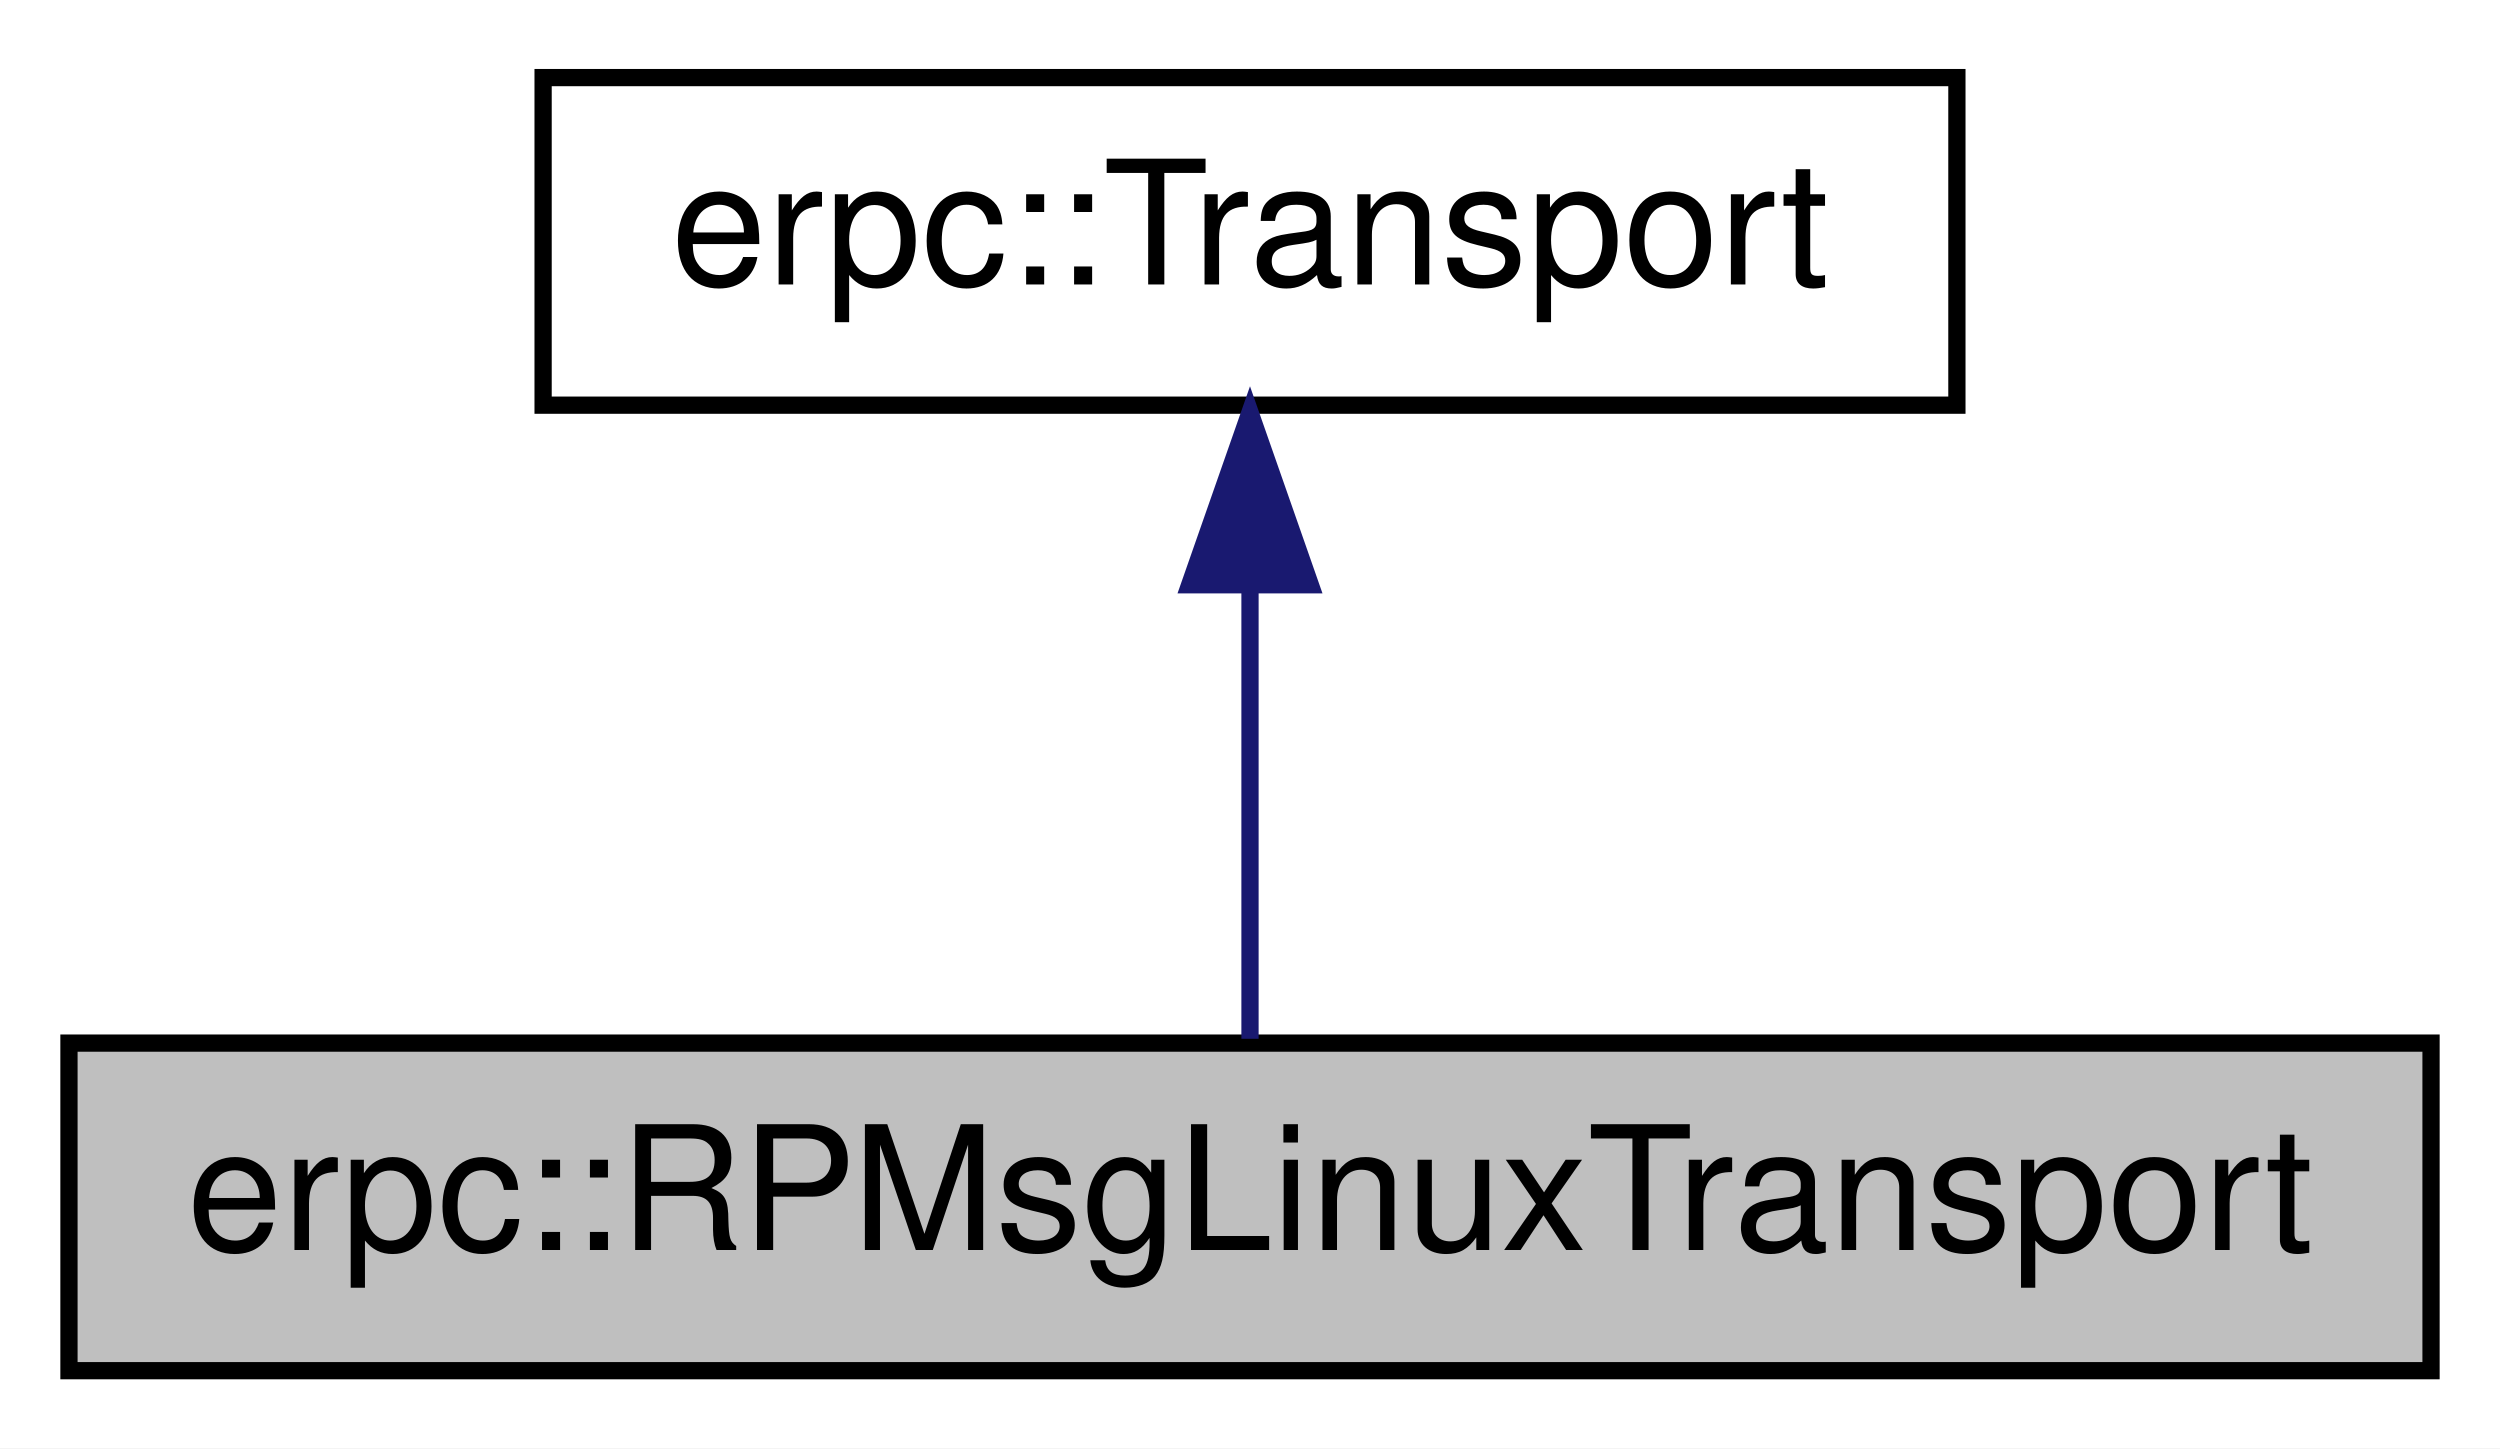
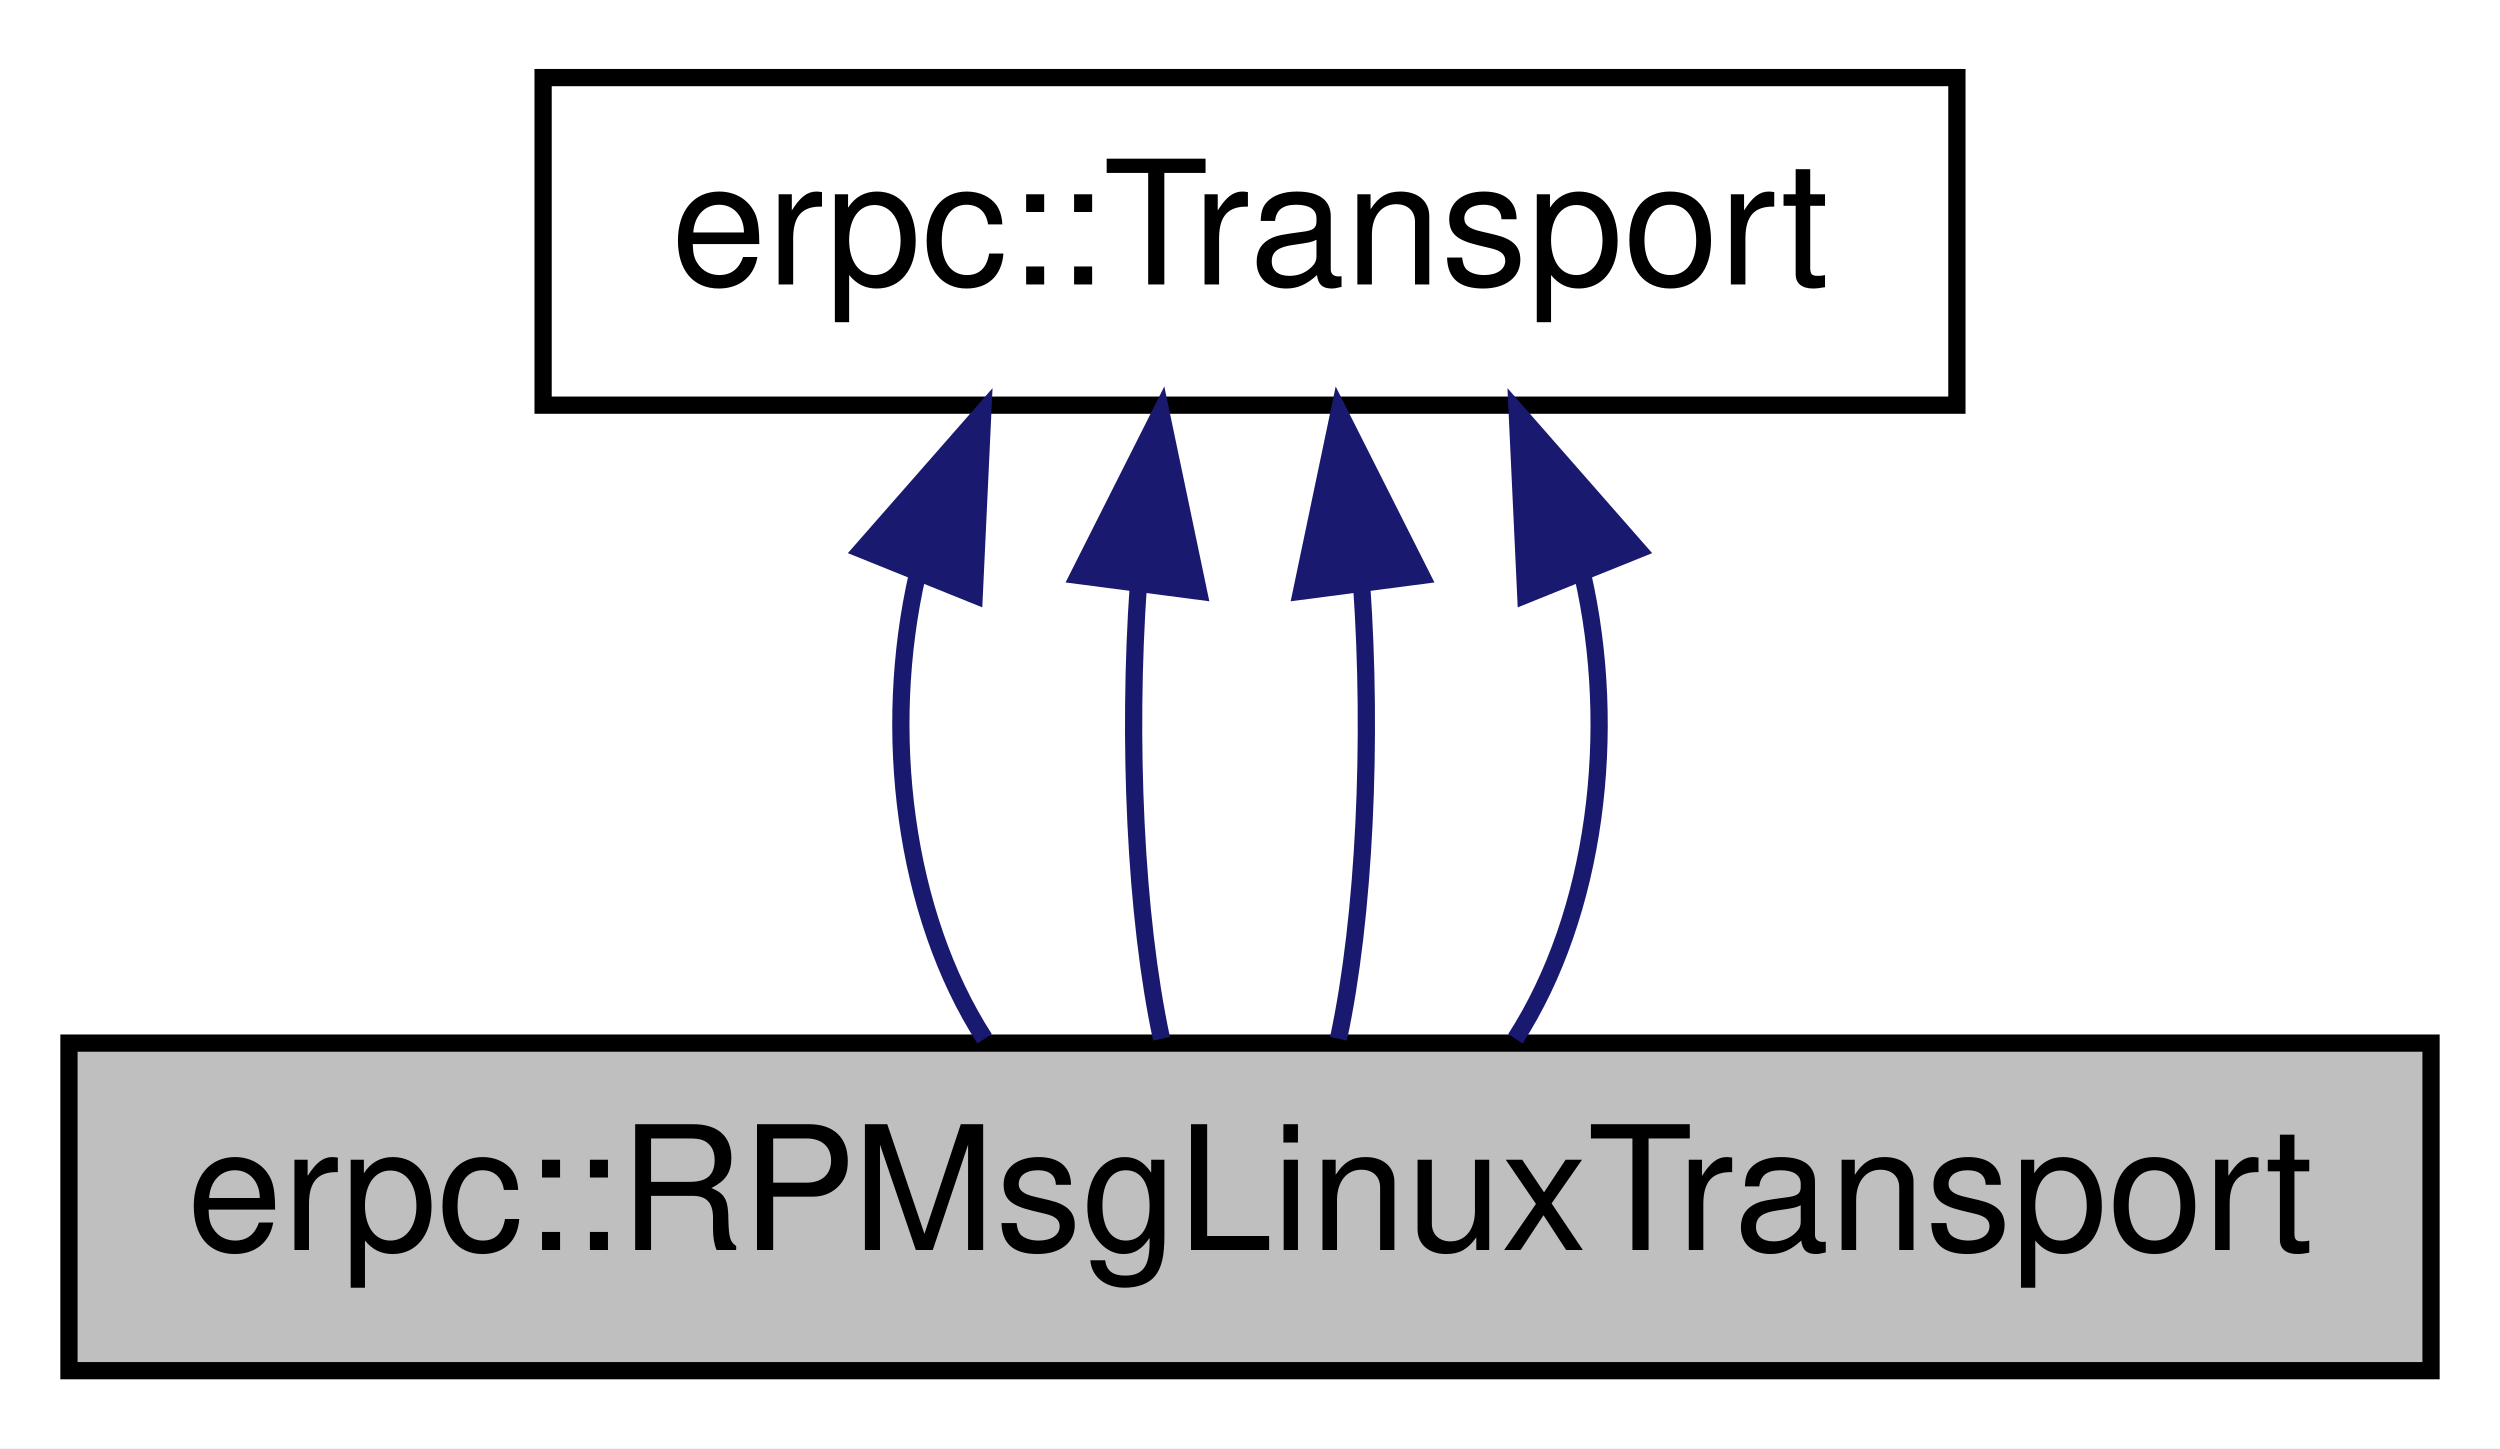
<svg xmlns="http://www.w3.org/2000/svg" xmlns:xlink="http://www.w3.org/1999/xlink" width="145pt" height="84pt" viewBox="0.00 0.00 145.00 84.00">
  <g id="graph0" class="graph" transform="scale(1 1) rotate(0) translate(4 80)">
    <polygon fill="white" stroke="none" points="-4,4 -4,-80 141,-80 141,4 -4,4" />
    <g id="node1" class="node">
      <polygon fill="#bfbfbf" stroke="black" points="0,-0.5 0,-19.5 137,-19.5 137,-0.5 0,-0.5" />
      <text text-anchor="middle" x="68.5" y="-7.5" font-family="Helvetica,sans-Serif" font-size="10.00">erpc::RPMsgLinuxTransport</text>
    </g>
    <g id="node2" class="node">
      <g id="a_node2">
        <a xlink:href="classerpc_1_1_transport.html" target="_top" xlink:title="Abstract interface for transport layer. ">
          <polygon fill="white" stroke="black" points="27.5,-56.5 27.5,-75.5 109.5,-75.5 109.5,-56.5 27.5,-56.5" />
          <text text-anchor="middle" x="68.5" y="-63.5" font-family="Helvetica,sans-Serif" font-size="10.00">erpc::Transport</text>
        </a>
      </g>
    </g>
    <g id="edge1" class="edge">
-       <path fill="none" stroke="midnightblue" d="M68.5,-45.804C68.5,-36.91 68.5,-26.78 68.5,-19.751" />
-       <polygon fill="midnightblue" stroke="midnightblue" points="65,-46.083 68.5,-56.083 72,-46.083 65,-46.083" />
+       <path fill="none" stroke="midnightblue" d="M49.212,-46.69C47.129,-37.589 48.428,-27.014 53.107,-19.751" />
+       <polygon fill="midnightblue" stroke="midnightblue" points="46.015,-48.118 53.001,-56.083 52.506,-45.5 46.015,-48.118" />
+     </g>
+     <g id="edge2" class="edge">
+       <path fill="none" stroke="midnightblue" d="M62.028,-46.1C61.396,-37.136 61.843,-26.858 63.369,-19.751" />
+       <polygon fill="midnightblue" stroke="midnightblue" points="58.566,-46.622 63.334,-56.083 65.507,-45.713 58.566,-46.622" />
+     </g>
+     <g id="edge3" class="edge">
+       <path fill="none" stroke="midnightblue" d="M74.972,-46.1C75.604,-37.136 75.157,-26.858 73.631,-19.751" />
+       <polygon fill="midnightblue" stroke="midnightblue" points="71.493,-45.713 73.666,-56.083 78.434,-46.622 71.493,-45.713" />
+     </g>
+     <g id="edge4" class="edge">
+       <path fill="none" stroke="midnightblue" d="M87.787,-46.69C89.871,-37.589 88.572,-27.014 83.893,-19.751" />
+       <polygon fill="midnightblue" stroke="midnightblue" points="84.494,-45.5 83.999,-56.083 90.985,-48.118 84.494,-45.5" />
    </g>
  </g>
</svg>
